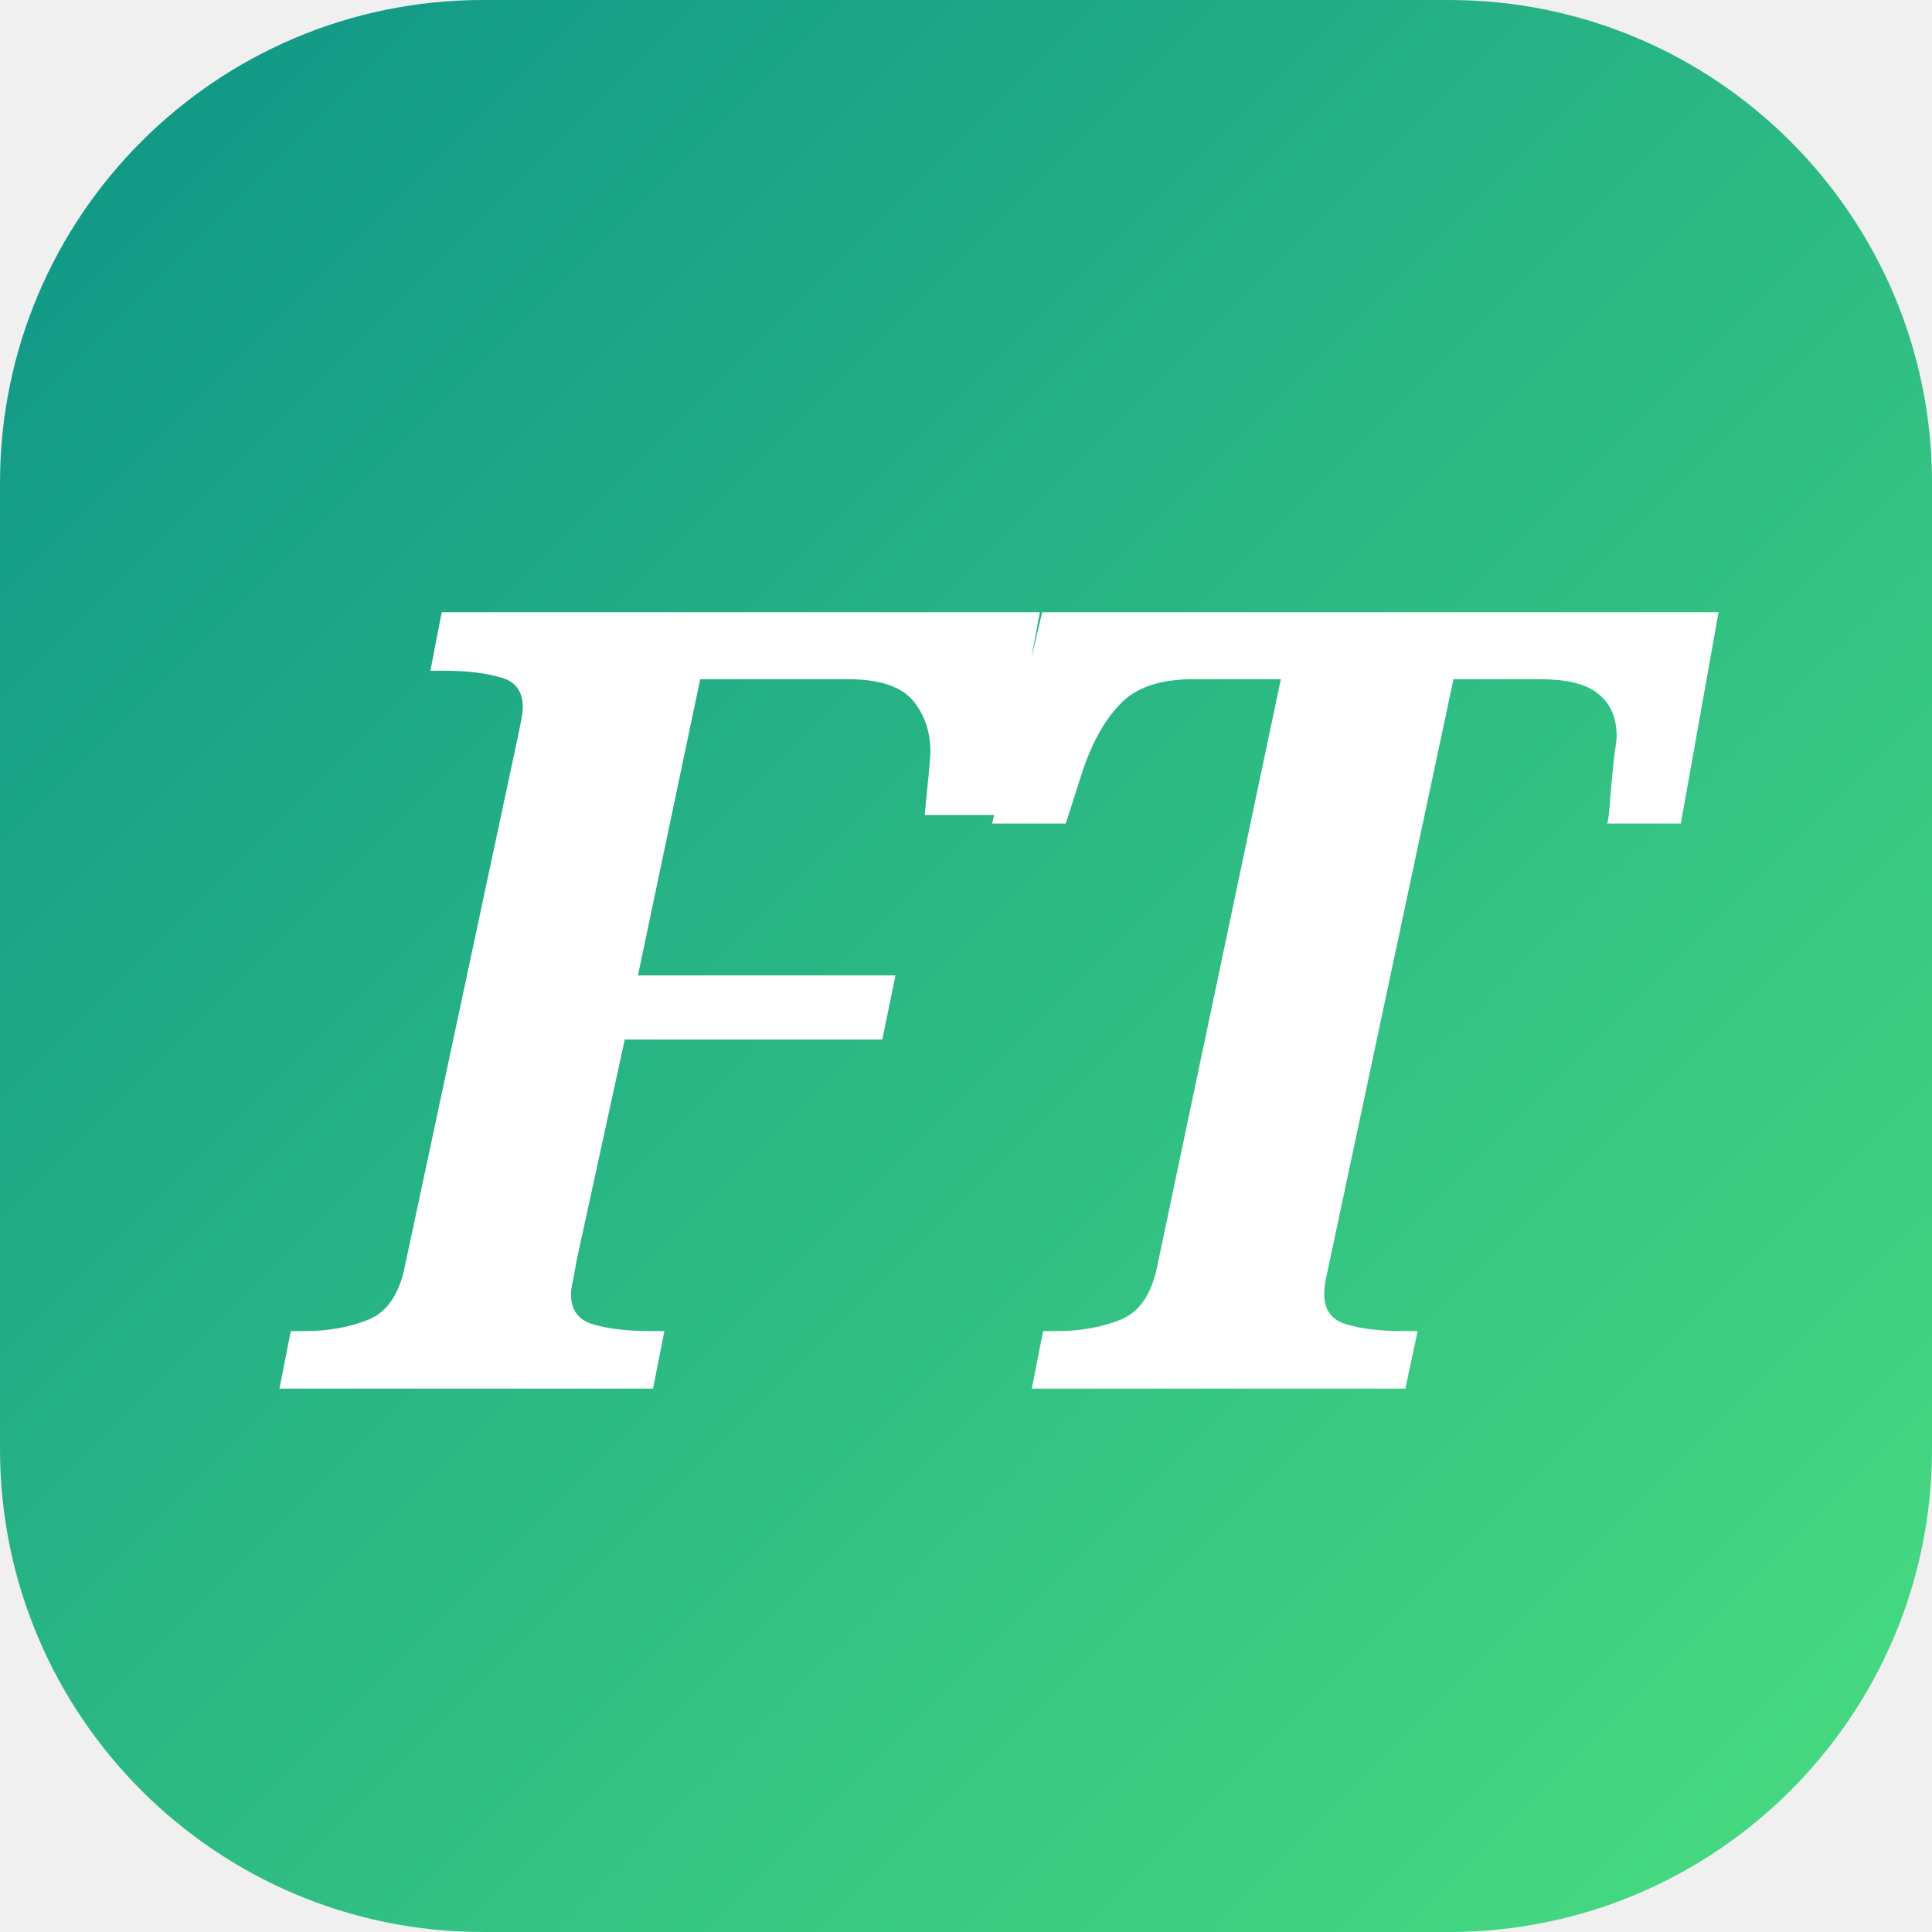
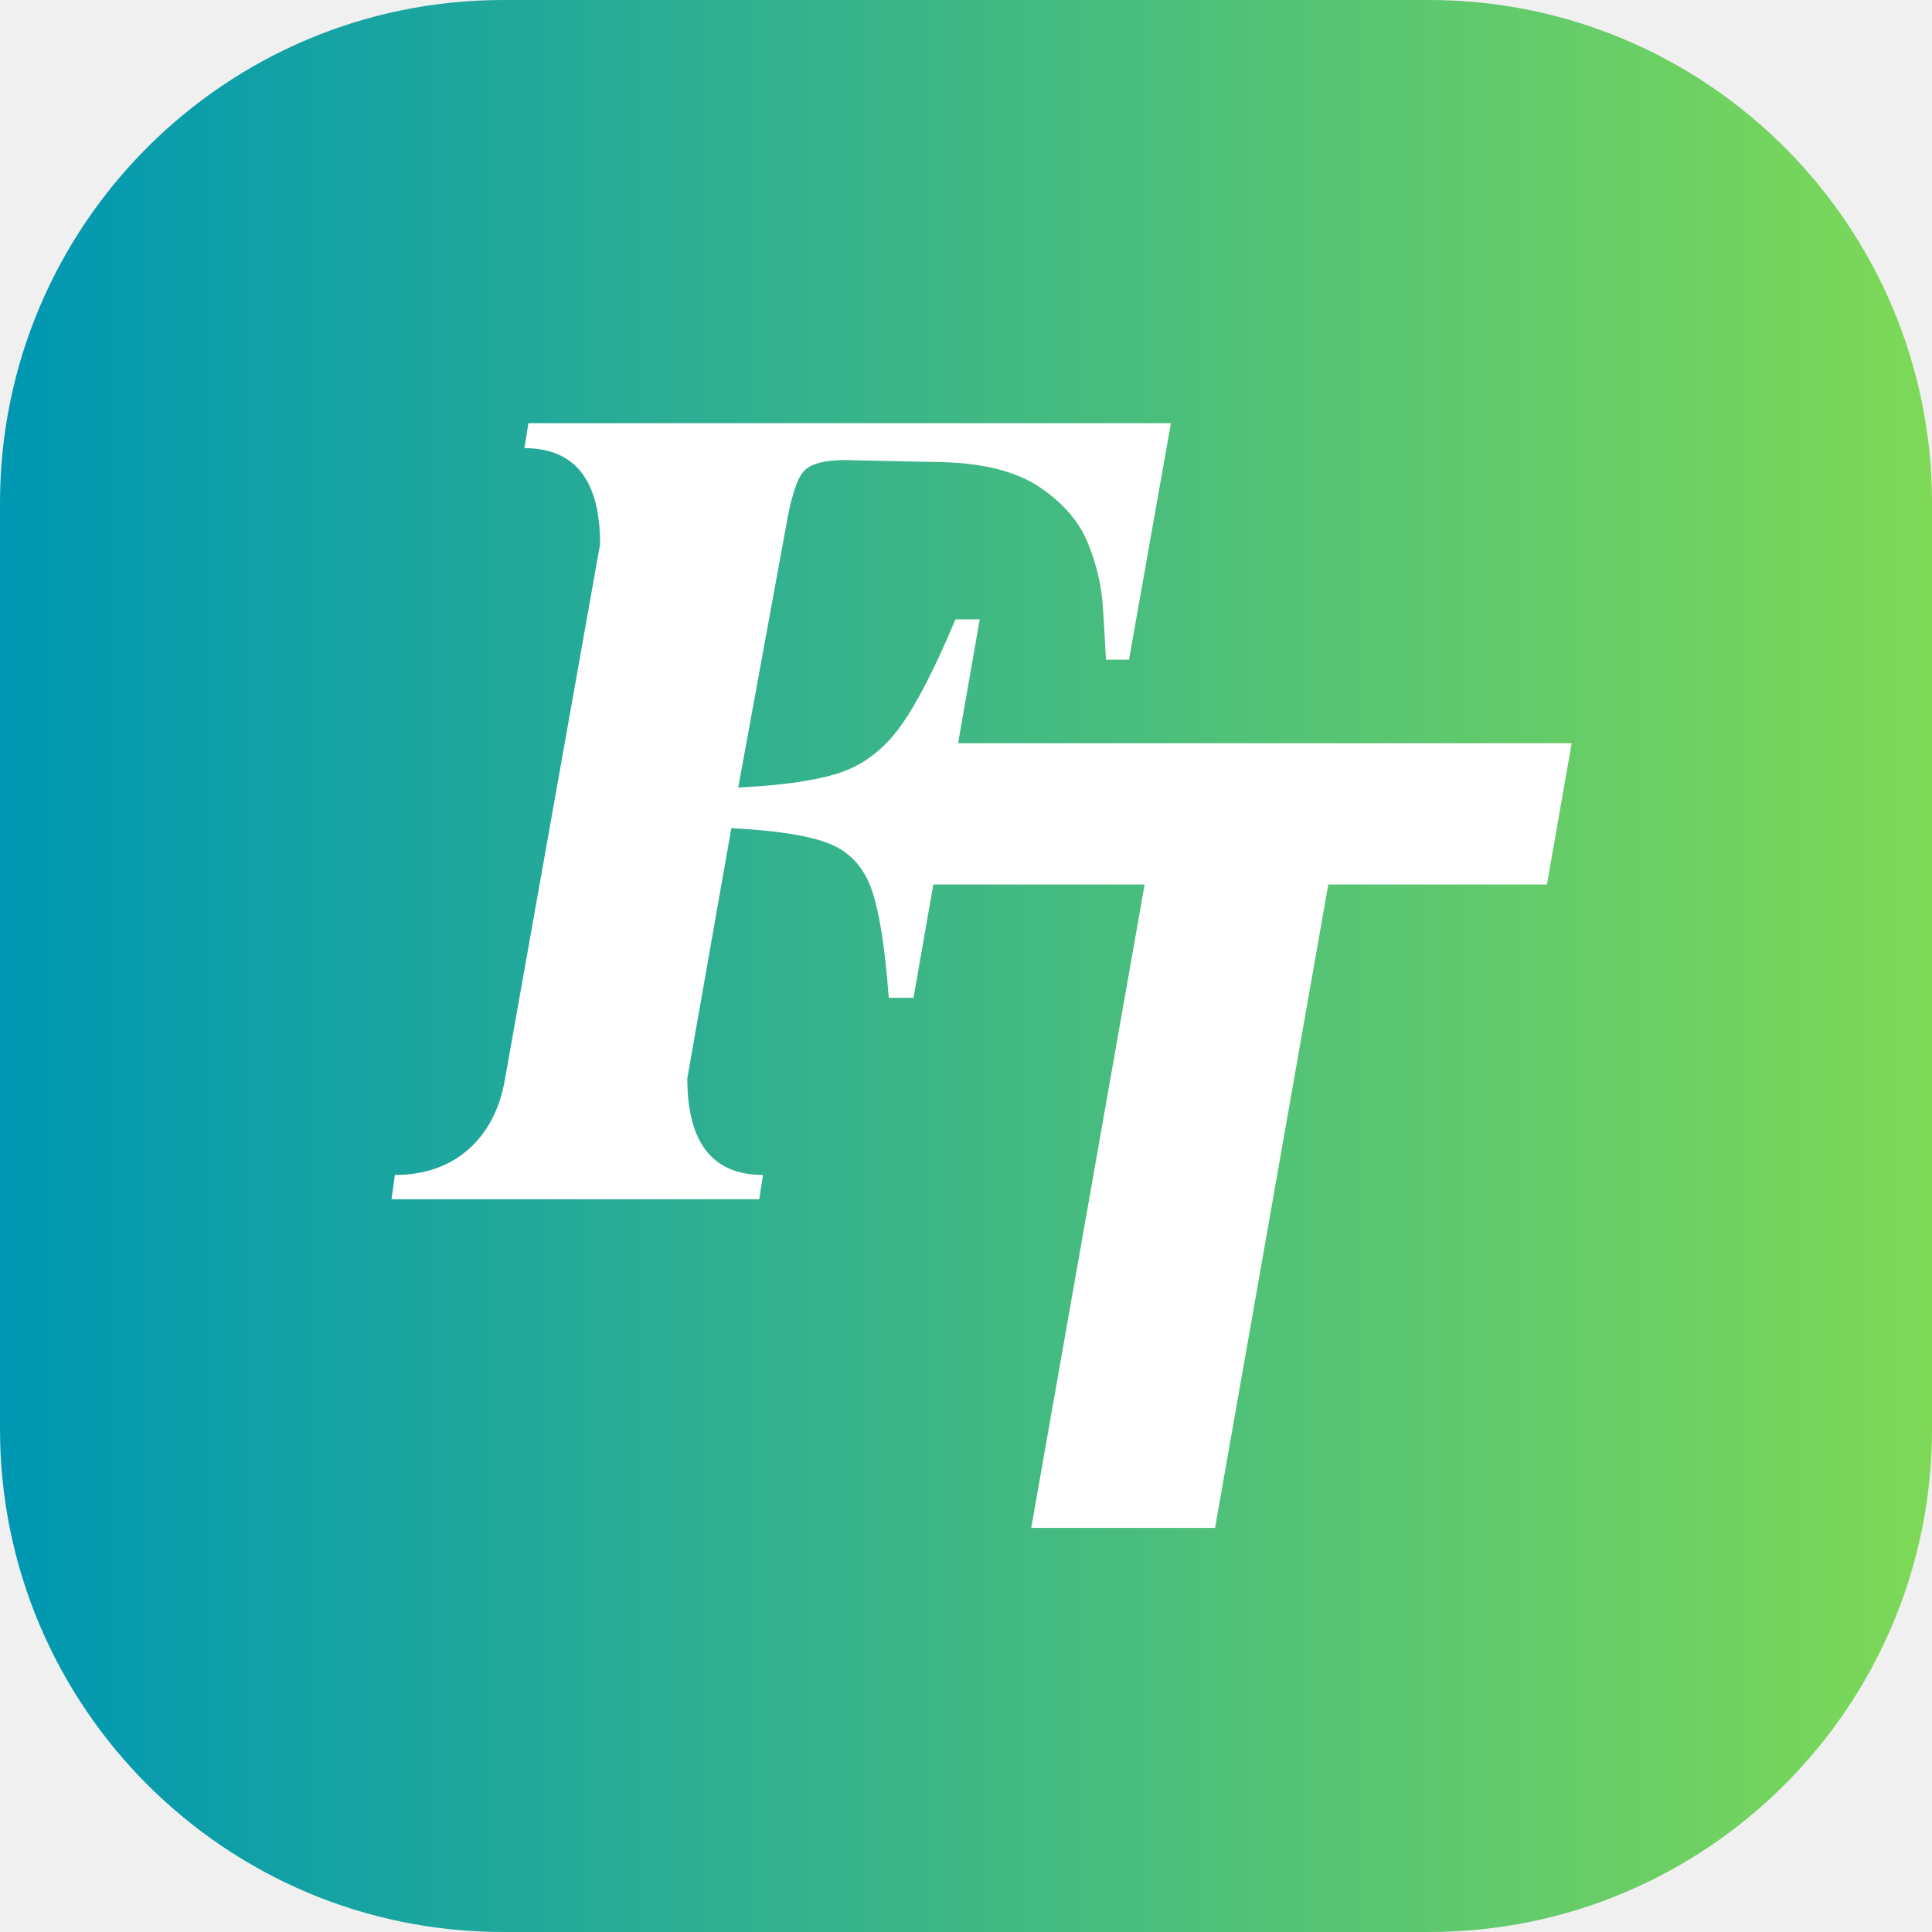
- <svg xmlns="http://www.w3.org/2000/svg" viewBox="0 0 32 32">
+ <svg xmlns="http://www.w3.org/2000/svg" width="192" zoomAndPan="magnify" viewBox="0 0 144 144" height="192" preserveAspectRatio="xMidYMid meet" version="1.0">
  <defs>
-     <linearGradient id="g" x1="0%" y1="0%" x2="100%" y2="100%">
-       <stop offset="0%" stop-color="#0d9488" />
-       <stop offset="100%" stop-color="#4ade80" />
+     <g />
+     <clipPath id="02e05efaa2">
+       <path d="M 37.5 0 L 106.5 0 C 127.211 0 144 16.789 144 37.5 L 144 106.5 C 144 127.211 127.211 144 106.5 144 L 37.5 144 C 16.789 144 0 127.211 0 106.5 L 0 37.5 C 0 16.789 16.789 0 37.5 0 Z M 37.5 0 " clip-rule="nonzero" />
+     </clipPath>
+     <clipPath id="ea576e5a26">
+       <path d="M 0 0 L 144 0 L 144 144 L 0 144 Z M 0 0 " clip-rule="nonzero" />
+     </clipPath>
+     <clipPath id="abd589bfa8">
+       <path d="M 37.5 0 L 106.5 0 C 127.211 0 144 16.789 144 37.5 L 144 106.5 C 144 127.211 127.211 144 106.5 144 L 37.5 144 C 16.789 144 0 127.211 0 106.5 L 0 37.5 C 0 16.789 16.789 0 37.5 0 Z M 37.5 0 " clip-rule="nonzero" />
+     </clipPath>
+     <linearGradient x1="0" gradientTransform="matrix(0.5625, 0, 0, 0.5625, 0.00000125, 0.000002)" y1="128" x2="256" gradientUnits="userSpaceOnUse" y2="128" id="9ab34d706e">
+       <stop stop-opacity="1" stop-color="rgb(0%, 59.219%, 69.8%)" offset="0" />
+       <stop stop-opacity="1" stop-color="rgb(0.192%, 59.32%, 69.659%)" offset="0.008" />
+       <stop stop-opacity="1" stop-color="rgb(0.577%, 59.521%, 69.38%)" offset="0.016" />
+       <stop stop-opacity="1" stop-color="rgb(0.963%, 59.724%, 69.102%)" offset="0.023" />
+       <stop stop-opacity="1" stop-color="rgb(1.349%, 59.926%, 68.823%)" offset="0.031" />
+       <stop stop-opacity="1" stop-color="rgb(1.735%, 60.129%, 68.544%)" offset="0.039" />
+       <stop stop-opacity="1" stop-color="rgb(2.121%, 60.33%, 68.266%)" offset="0.047" />
+       <stop stop-opacity="1" stop-color="rgb(2.507%, 60.533%, 67.987%)" offset="0.055" />
+       <stop stop-opacity="1" stop-color="rgb(2.893%, 60.735%, 67.708%)" offset="0.062" />
+       <stop stop-opacity="1" stop-color="rgb(3.279%, 60.938%, 67.429%)" offset="0.07" />
+       <stop stop-opacity="1" stop-color="rgb(3.665%, 61.139%, 67.151%)" offset="0.078" />
+       <stop stop-opacity="1" stop-color="rgb(4.051%, 61.342%, 66.872%)" offset="0.086" />
+       <stop stop-opacity="1" stop-color="rgb(4.437%, 61.543%, 66.592%)" offset="0.094" />
+       <stop stop-opacity="1" stop-color="rgb(4.823%, 61.746%, 66.315%)" offset="0.102" />
+       <stop stop-opacity="1" stop-color="rgb(5.209%, 61.948%, 66.035%)" offset="0.109" />
+       <stop stop-opacity="1" stop-color="rgb(5.595%, 62.151%, 65.756%)" offset="0.117" />
+       <stop stop-opacity="1" stop-color="rgb(5.981%, 62.354%, 65.479%)" offset="0.125" />
+       <stop stop-opacity="1" stop-color="rgb(6.367%, 62.555%, 65.199%)" offset="0.133" />
+       <stop stop-opacity="1" stop-color="rgb(6.754%, 62.758%, 64.92%)" offset="0.141" />
+       <stop stop-opacity="1" stop-color="rgb(7.14%, 62.959%, 64.642%)" offset="0.148" />
+       <stop stop-opacity="1" stop-color="rgb(7.526%, 63.162%, 64.363%)" offset="0.156" />
+       <stop stop-opacity="1" stop-color="rgb(7.912%, 63.364%, 64.084%)" offset="0.164" />
+       <stop stop-opacity="1" stop-color="rgb(8.298%, 63.567%, 63.806%)" offset="0.172" />
+       <stop stop-opacity="1" stop-color="rgb(8.684%, 63.768%, 63.527%)" offset="0.18" />
+       <stop stop-opacity="1" stop-color="rgb(9.07%, 63.971%, 63.248%)" offset="0.188" />
+       <stop stop-opacity="1" stop-color="rgb(9.456%, 64.172%, 62.97%)" offset="0.195" />
+       <stop stop-opacity="1" stop-color="rgb(9.842%, 64.375%, 62.691%)" offset="0.203" />
+       <stop stop-opacity="1" stop-color="rgb(10.228%, 64.577%, 62.411%)" offset="0.211" />
+       <stop stop-opacity="1" stop-color="rgb(10.614%, 64.78%, 62.134%)" offset="0.219" />
+       <stop stop-opacity="1" stop-color="rgb(11%, 64.981%, 61.855%)" offset="0.227" />
+       <stop stop-opacity="1" stop-color="rgb(11.386%, 65.184%, 61.575%)" offset="0.234" />
+       <stop stop-opacity="1" stop-color="rgb(11.772%, 65.385%, 61.296%)" offset="0.242" />
+       <stop stop-opacity="1" stop-color="rgb(12.158%, 65.588%, 61.018%)" offset="0.25" />
+       <stop stop-opacity="1" stop-color="rgb(12.544%, 65.79%, 60.739%)" offset="0.258" />
+       <stop stop-opacity="1" stop-color="rgb(12.93%, 65.993%, 60.46%)" offset="0.266" />
+       <stop stop-opacity="1" stop-color="rgb(13.316%, 66.194%, 60.182%)" offset="0.273" />
+       <stop stop-opacity="1" stop-color="rgb(13.702%, 66.397%, 59.903%)" offset="0.281" />
+       <stop stop-opacity="1" stop-color="rgb(14.088%, 66.599%, 59.624%)" offset="0.289" />
+       <stop stop-opacity="1" stop-color="rgb(14.474%, 66.801%, 59.346%)" offset="0.297" />
+       <stop stop-opacity="1" stop-color="rgb(14.861%, 67.003%, 59.067%)" offset="0.305" />
+       <stop stop-opacity="1" stop-color="rgb(15.247%, 67.206%, 58.788%)" offset="0.312" />
+       <stop stop-opacity="1" stop-color="rgb(15.633%, 67.407%, 58.51%)" offset="0.32" />
+       <stop stop-opacity="1" stop-color="rgb(16.019%, 67.61%, 58.231%)" offset="0.328" />
+       <stop stop-opacity="1" stop-color="rgb(16.405%, 67.812%, 57.951%)" offset="0.336" />
+       <stop stop-opacity="1" stop-color="rgb(16.791%, 68.015%, 57.674%)" offset="0.344" />
+       <stop stop-opacity="1" stop-color="rgb(17.177%, 68.216%, 57.394%)" offset="0.352" />
+       <stop stop-opacity="1" stop-color="rgb(17.563%, 68.419%, 57.115%)" offset="0.359" />
+       <stop stop-opacity="1" stop-color="rgb(17.949%, 68.62%, 56.837%)" offset="0.367" />
+       <stop stop-opacity="1" stop-color="rgb(18.335%, 68.823%, 56.558%)" offset="0.375" />
+       <stop stop-opacity="1" stop-color="rgb(18.721%, 69.025%, 56.279%)" offset="0.383" />
+       <stop stop-opacity="1" stop-color="rgb(19.106%, 69.228%, 56.001%)" offset="0.391" />
+       <stop stop-opacity="1" stop-color="rgb(19.492%, 69.429%, 55.722%)" offset="0.398" />
+       <stop stop-opacity="1" stop-color="rgb(19.878%, 69.632%, 55.443%)" offset="0.406" />
+       <stop stop-opacity="1" stop-color="rgb(20.264%, 69.833%, 55.165%)" offset="0.414" />
+       <stop stop-opacity="1" stop-color="rgb(20.65%, 70.036%, 54.886%)" offset="0.422" />
+       <stop stop-opacity="1" stop-color="rgb(21.036%, 70.238%, 54.607%)" offset="0.43" />
+       <stop stop-opacity="1" stop-color="rgb(21.422%, 70.441%, 54.327%)" offset="0.438" />
+       <stop stop-opacity="1" stop-color="rgb(21.808%, 70.642%, 54.05%)" offset="0.445" />
+       <stop stop-opacity="1" stop-color="rgb(22.194%, 70.845%, 53.77%)" offset="0.453" />
+       <stop stop-opacity="1" stop-color="rgb(22.58%, 71.046%, 53.491%)" offset="0.461" />
+       <stop stop-opacity="1" stop-color="rgb(22.966%, 71.249%, 53.214%)" offset="0.469" />
+       <stop stop-opacity="1" stop-color="rgb(23.352%, 71.451%, 52.934%)" offset="0.477" />
+       <stop stop-opacity="1" stop-color="rgb(23.738%, 71.654%, 52.655%)" offset="0.484" />
+       <stop stop-opacity="1" stop-color="rgb(24.124%, 71.855%, 52.377%)" offset="0.492" />
+       <stop stop-opacity="1" stop-color="rgb(24.51%, 72.058%, 52.098%)" offset="0.5" />
+       <stop stop-opacity="1" stop-color="rgb(24.896%, 72.26%, 51.819%)" offset="0.508" />
+       <stop stop-opacity="1" stop-color="rgb(25.282%, 72.462%, 51.541%)" offset="0.516" />
+       <stop stop-opacity="1" stop-color="rgb(25.668%, 72.664%, 51.262%)" offset="0.523" />
+       <stop stop-opacity="1" stop-color="rgb(26.054%, 72.867%, 50.983%)" offset="0.531" />
+       <stop stop-opacity="1" stop-color="rgb(26.44%, 73.068%, 50.705%)" offset="0.539" />
+       <stop stop-opacity="1" stop-color="rgb(26.826%, 73.271%, 50.426%)" offset="0.547" />
+       <stop stop-opacity="1" stop-color="rgb(27.213%, 73.473%, 50.146%)" offset="0.555" />
+       <stop stop-opacity="1" stop-color="rgb(27.599%, 73.676%, 49.869%)" offset="0.562" />
+       <stop stop-opacity="1" stop-color="rgb(27.985%, 73.877%, 49.59%)" offset="0.57" />
+       <stop stop-opacity="1" stop-color="rgb(28.371%, 74.08%, 49.31%)" offset="0.578" />
+       <stop stop-opacity="1" stop-color="rgb(28.757%, 74.281%, 49.033%)" offset="0.586" />
+       <stop stop-opacity="1" stop-color="rgb(29.143%, 74.484%, 48.753%)" offset="0.594" />
+       <stop stop-opacity="1" stop-color="rgb(29.529%, 74.686%, 48.474%)" offset="0.602" />
+       <stop stop-opacity="1" stop-color="rgb(29.915%, 74.889%, 48.195%)" offset="0.609" />
+       <stop stop-opacity="1" stop-color="rgb(30.301%, 75.09%, 47.917%)" offset="0.617" />
+       <stop stop-opacity="1" stop-color="rgb(30.687%, 75.293%, 47.638%)" offset="0.625" />
+       <stop stop-opacity="1" stop-color="rgb(31.073%, 75.494%, 47.359%)" offset="0.633" />
+       <stop stop-opacity="1" stop-color="rgb(31.459%, 75.697%, 47.081%)" offset="0.641" />
+       <stop stop-opacity="1" stop-color="rgb(31.845%, 75.899%, 46.802%)" offset="0.648" />
+       <stop stop-opacity="1" stop-color="rgb(32.231%, 76.102%, 46.523%)" offset="0.656" />
+       <stop stop-opacity="1" stop-color="rgb(32.617%, 76.303%, 46.245%)" offset="0.664" />
+       <stop stop-opacity="1" stop-color="rgb(33.003%, 76.506%, 45.966%)" offset="0.672" />
+       <stop stop-opacity="1" stop-color="rgb(33.389%, 76.707%, 45.686%)" offset="0.68" />
+       <stop stop-opacity="1" stop-color="rgb(33.775%, 76.91%, 45.409%)" offset="0.688" />
+       <stop stop-opacity="1" stop-color="rgb(34.161%, 77.112%, 45.129%)" offset="0.695" />
+       <stop stop-opacity="1" stop-color="rgb(34.547%, 77.315%, 44.85%)" offset="0.703" />
+       <stop stop-opacity="1" stop-color="rgb(34.933%, 77.516%, 44.572%)" offset="0.711" />
+       <stop stop-opacity="1" stop-color="rgb(35.32%, 77.719%, 44.293%)" offset="0.719" />
+       <stop stop-opacity="1" stop-color="rgb(35.706%, 77.921%, 44.014%)" offset="0.727" />
+       <stop stop-opacity="1" stop-color="rgb(36.092%, 78.123%, 43.736%)" offset="0.734" />
+       <stop stop-opacity="1" stop-color="rgb(36.478%, 78.325%, 43.457%)" offset="0.742" />
+       <stop stop-opacity="1" stop-color="rgb(36.864%, 78.528%, 43.178%)" offset="0.75" />
+       <stop stop-opacity="1" stop-color="rgb(37.25%, 78.729%, 42.9%)" offset="0.758" />
+       <stop stop-opacity="1" stop-color="rgb(37.634%, 78.932%, 42.621%)" offset="0.766" />
+       <stop stop-opacity="1" stop-color="rgb(38.02%, 79.134%, 42.342%)" offset="0.773" />
+       <stop stop-opacity="1" stop-color="rgb(38.406%, 79.337%, 42.062%)" offset="0.781" />
+       <stop stop-opacity="1" stop-color="rgb(38.792%, 79.538%, 41.785%)" offset="0.789" />
+       <stop stop-opacity="1" stop-color="rgb(39.178%, 79.741%, 41.505%)" offset="0.797" />
+       <stop stop-opacity="1" stop-color="rgb(39.565%, 79.942%, 41.226%)" offset="0.805" />
+       <stop stop-opacity="1" stop-color="rgb(39.951%, 80.145%, 40.948%)" offset="0.812" />
+       <stop stop-opacity="1" stop-color="rgb(40.337%, 80.348%, 40.669%)" offset="0.82" />
+       <stop stop-opacity="1" stop-color="rgb(40.723%, 80.55%, 40.39%)" offset="0.828" />
+       <stop stop-opacity="1" stop-color="rgb(41.109%, 80.753%, 40.112%)" offset="0.836" />
+       <stop stop-opacity="1" stop-color="rgb(41.495%, 80.954%, 39.833%)" offset="0.844" />
+       <stop stop-opacity="1" stop-color="rgb(41.881%, 81.157%, 39.554%)" offset="0.852" />
+       <stop stop-opacity="1" stop-color="rgb(42.267%, 81.358%, 39.276%)" offset="0.859" />
+       <stop stop-opacity="1" stop-color="rgb(42.653%, 81.561%, 38.997%)" offset="0.867" />
+       <stop stop-opacity="1" stop-color="rgb(43.039%, 81.763%, 38.718%)" offset="0.875" />
+       <stop stop-opacity="1" stop-color="rgb(43.425%, 81.966%, 38.44%)" offset="0.883" />
+       <stop stop-opacity="1" stop-color="rgb(43.811%, 82.167%, 38.161%)" offset="0.891" />
+       <stop stop-opacity="1" stop-color="rgb(44.197%, 82.37%, 37.881%)" offset="0.898" />
+       <stop stop-opacity="1" stop-color="rgb(44.583%, 82.571%, 37.604%)" offset="0.906" />
+       <stop stop-opacity="1" stop-color="rgb(44.969%, 82.774%, 37.325%)" offset="0.914" />
+       <stop stop-opacity="1" stop-color="rgb(45.355%, 82.976%, 37.045%)" offset="0.922" />
+       <stop stop-opacity="1" stop-color="rgb(45.741%, 83.179%, 36.768%)" offset="0.93" />
+       <stop stop-opacity="1" stop-color="rgb(46.127%, 83.38%, 36.488%)" offset="0.938" />
+       <stop stop-opacity="1" stop-color="rgb(46.513%, 83.583%, 36.209%)" offset="0.945" />
+       <stop stop-opacity="1" stop-color="rgb(46.899%, 83.784%, 35.93%)" offset="0.953" />
+       <stop stop-opacity="1" stop-color="rgb(47.285%, 83.987%, 35.652%)" offset="0.961" />
+       <stop stop-opacity="1" stop-color="rgb(47.672%, 84.189%, 35.373%)" offset="0.969" />
+       <stop stop-opacity="1" stop-color="rgb(48.058%, 84.392%, 35.094%)" offset="0.977" />
+       <stop stop-opacity="1" stop-color="rgb(48.444%, 84.593%, 34.816%)" offset="0.984" />
+       <stop stop-opacity="1" stop-color="rgb(48.83%, 84.796%, 34.537%)" offset="0.992" />
+       <stop stop-opacity="1" stop-color="rgb(49.216%, 84.998%, 34.258%)" offset="1" />
    </linearGradient>
+     <clipPath id="8938408638">
+       <rect x="0" width="144" y="0" height="144" />
+     </clipPath>
+     <clipPath id="c4a3383a9b">
+       <path d="M 42 33 L 90.84 33 L 90.84 92 L 42 92 Z M 42 33 " clip-rule="nonzero" />
+     </clipPath>
+     <clipPath id="5ecf767d3d">
+       <rect x="0" width="91" y="0" height="118" />
+     </clipPath>
  </defs>
-   <rect width="32" height="32" rx="8" fill="url(#g)" />
-   <text x="16" y="23" font-family="Georgia,serif" font-size="18" font-weight="900" font-style="italic" fill="white" text-anchor="middle" letter-spacing="-1">FT</text>
+   <g clip-path="url(#02e05efaa2)">
+     <g transform="matrix(1, 0, 0, 1, 0, -0.000000000000008916)">
+       <g clip-path="url(#8938408638)">
+         <g clip-path="url(#ea576e5a26)">
+           <g clip-path="url(#abd589bfa8)">
+             <rect x="-31.68" fill="url(#9ab34d706e)" width="207.36" height="207.36" y="-31.68" />
+           </g>
+         </g>
+       </g>
+     </g>
+   </g>
+   <g transform="matrix(1, 0, 0, 1, 27, 22)">
+     <g clip-path="url(#5ecf767d3d)">
+       <g fill="#ffffff" fill-opacity="1">
+         <g transform="translate(4.665303, 67.38489)">
+           <g>
+             <path d="M 19.562 -9.016 C 19.562 -4.211 21.441 -1.812 25.203 -1.812 L 24.922 0 L -2.484 0 L -2.234 -1.812 C -0.023 -1.812 1.801 -2.445 3.25 -3.719 C 4.695 -5 5.609 -6.766 5.984 -9.016 L 13.062 -48.828 C 13.062 -53.598 11.18 -55.984 7.422 -55.984 L 7.719 -57.844 L 55.609 -57.844 L 52.484 -40.219 L 50.766 -40.219 C 50.723 -41.113 50.648 -42.395 50.547 -44.062 C 50.441 -45.727 50.062 -47.352 49.406 -48.938 C 48.758 -50.52 47.57 -51.895 45.844 -53.062 C 44.113 -54.227 41.707 -54.852 38.625 -54.938 L 31.328 -55.094 C 29.754 -55.094 28.719 -54.805 28.219 -54.234 C 27.719 -53.66 27.273 -52.25 26.891 -50 L 23.359 -30.688 C 26.773 -30.852 29.336 -31.234 31.047 -31.828 C 32.766 -32.43 34.227 -33.566 35.438 -35.234 C 36.645 -36.898 38.016 -39.562 39.547 -43.219 L 41.359 -43.219 L 36.422 -15.016 L 34.578 -15.016 C 34.297 -18.797 33.863 -21.504 33.281 -23.141 C 32.695 -24.773 31.656 -25.895 30.156 -26.5 C 28.664 -27.102 26.227 -27.488 22.844 -27.656 Z M 19.562 -9.016 " />
+           </g>
+         </g>
+       </g>
+       <g clip-path="url(#c4a3383a9b)">
+         <g fill="#ffffff" fill-opacity="1">
+           <g transform="translate(32.65775, 91.87913)">
+             <g>
+               <path d="M 57.484 -58.484 L 55.641 -47.953 L 39.344 -47.953 L 30.906 0 L 17.203 0 L 25.656 -47.953 L 9.359 -47.953 L 11.188 -58.484 Z M 57.484 -58.484 " />
+             </g>
+           </g>
+         </g>
+       </g>
+     </g>
+   </g>
</svg>
